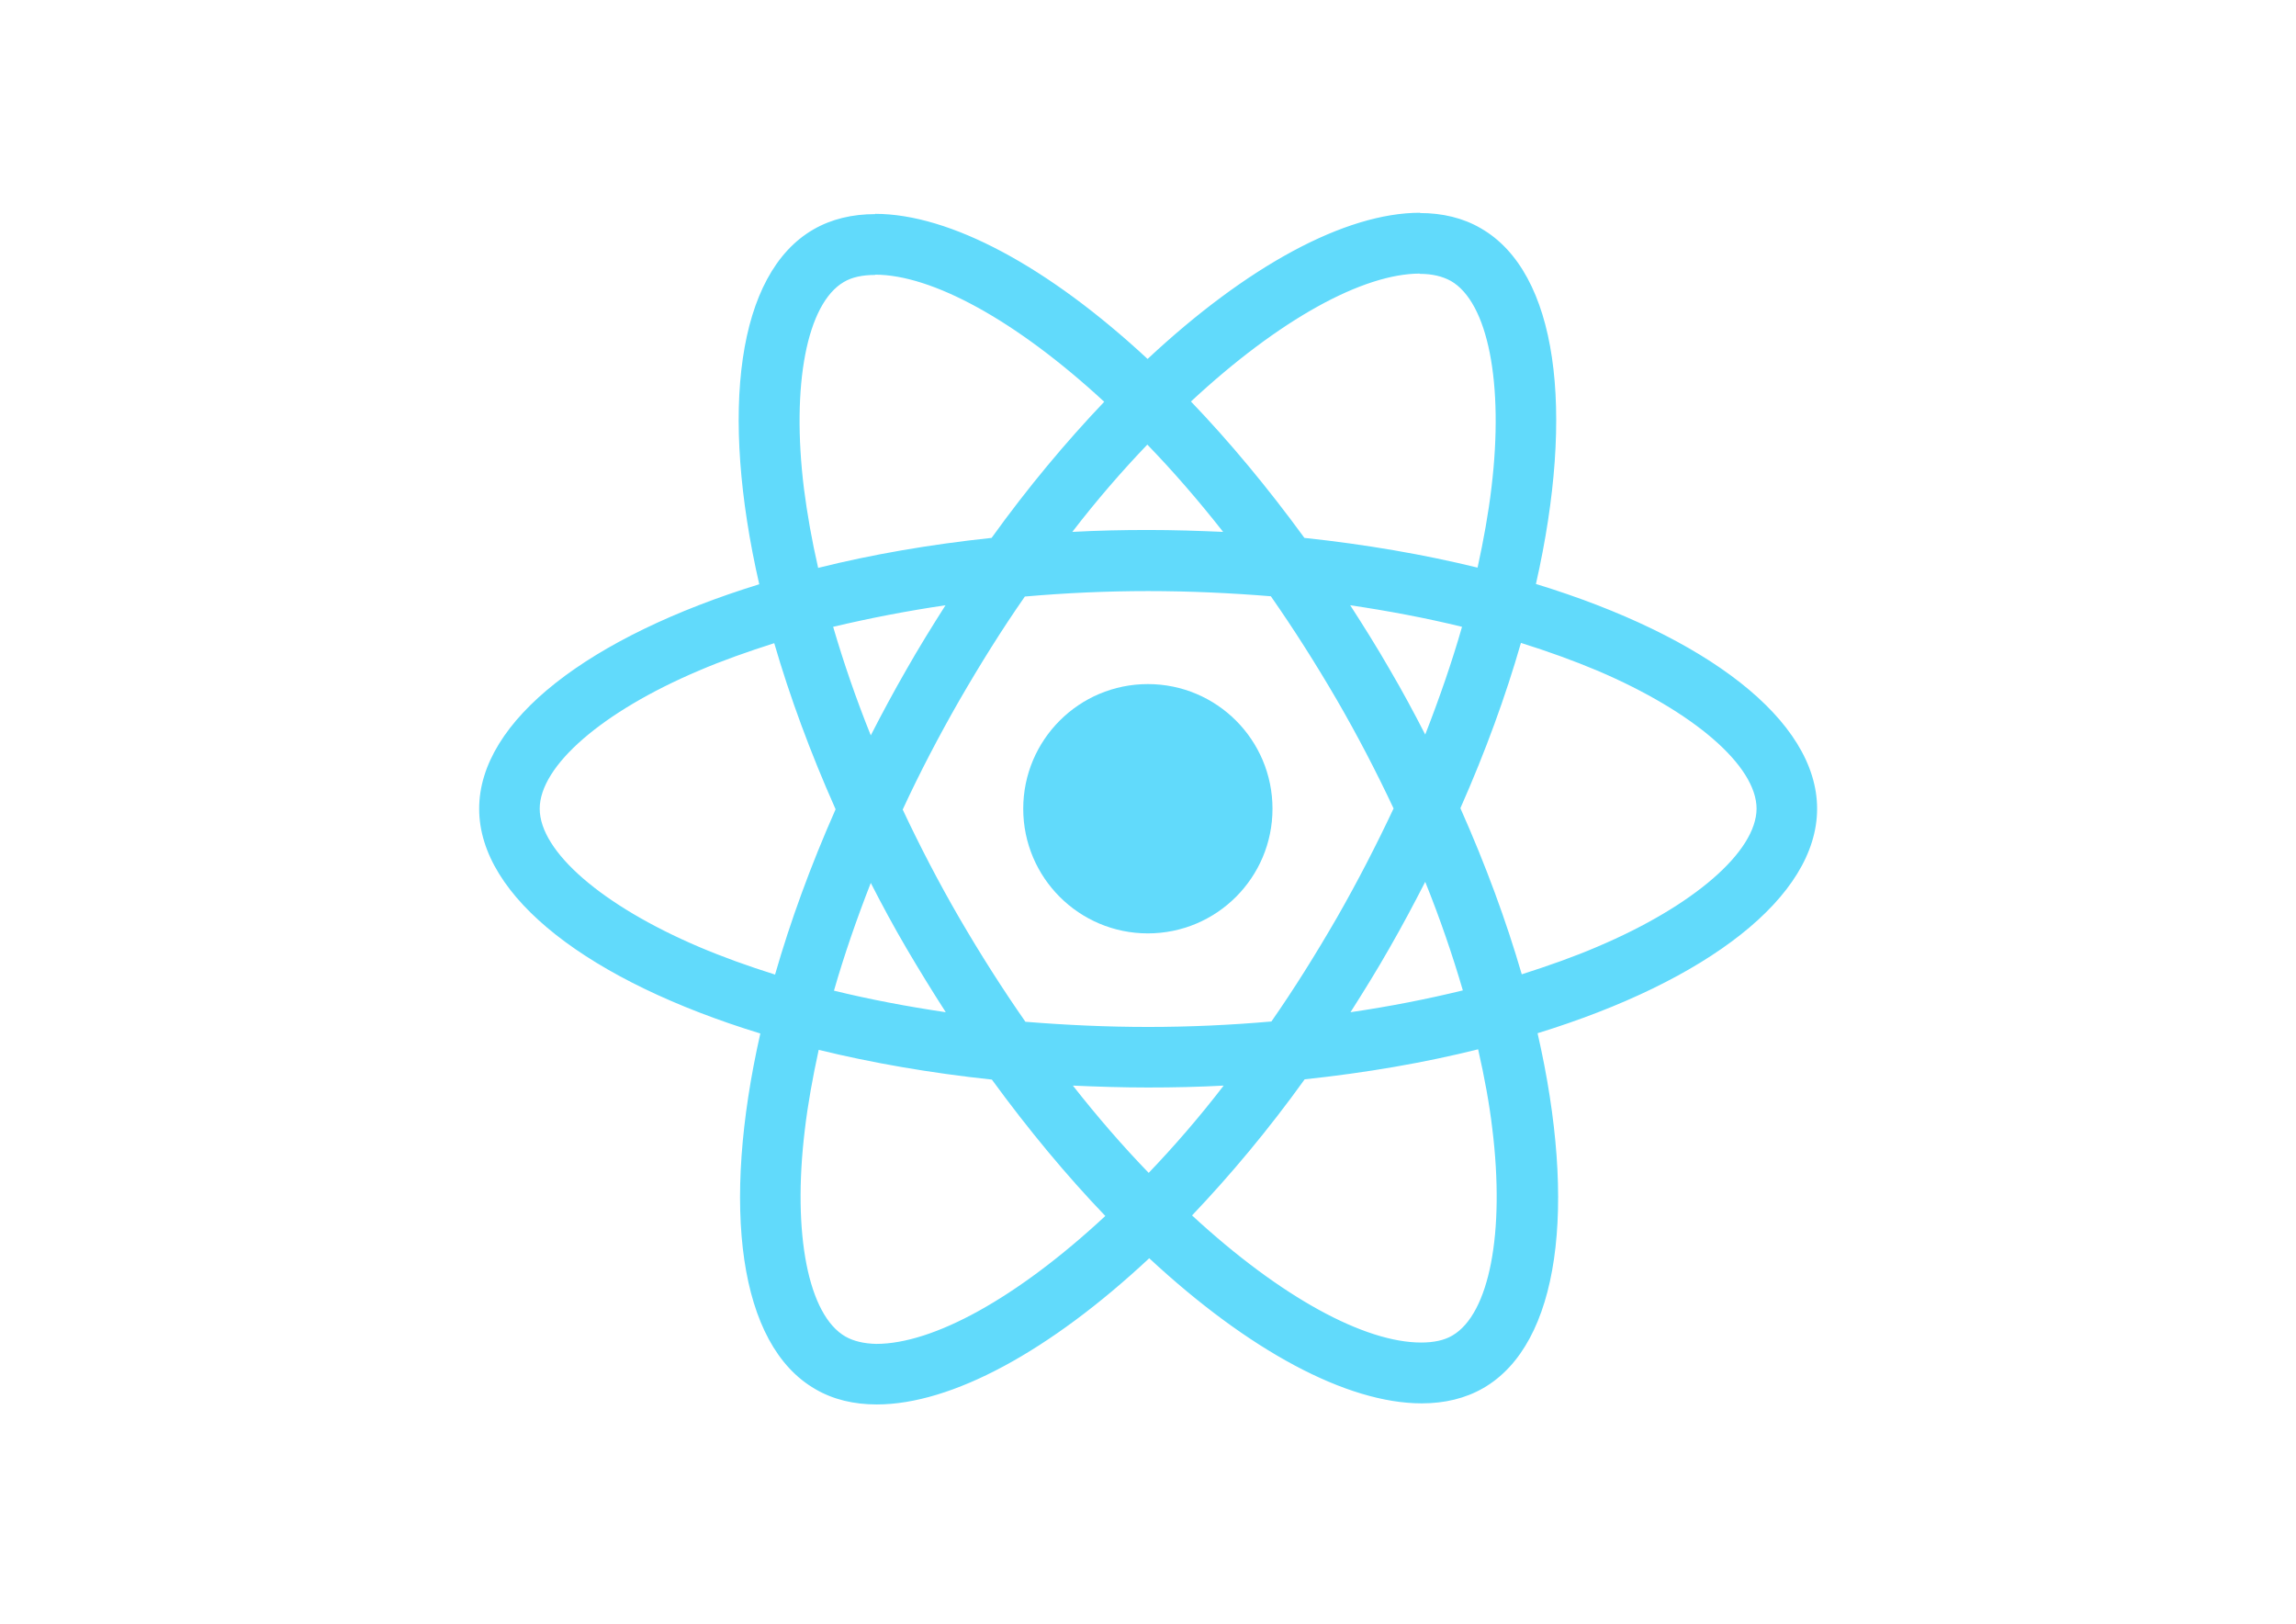
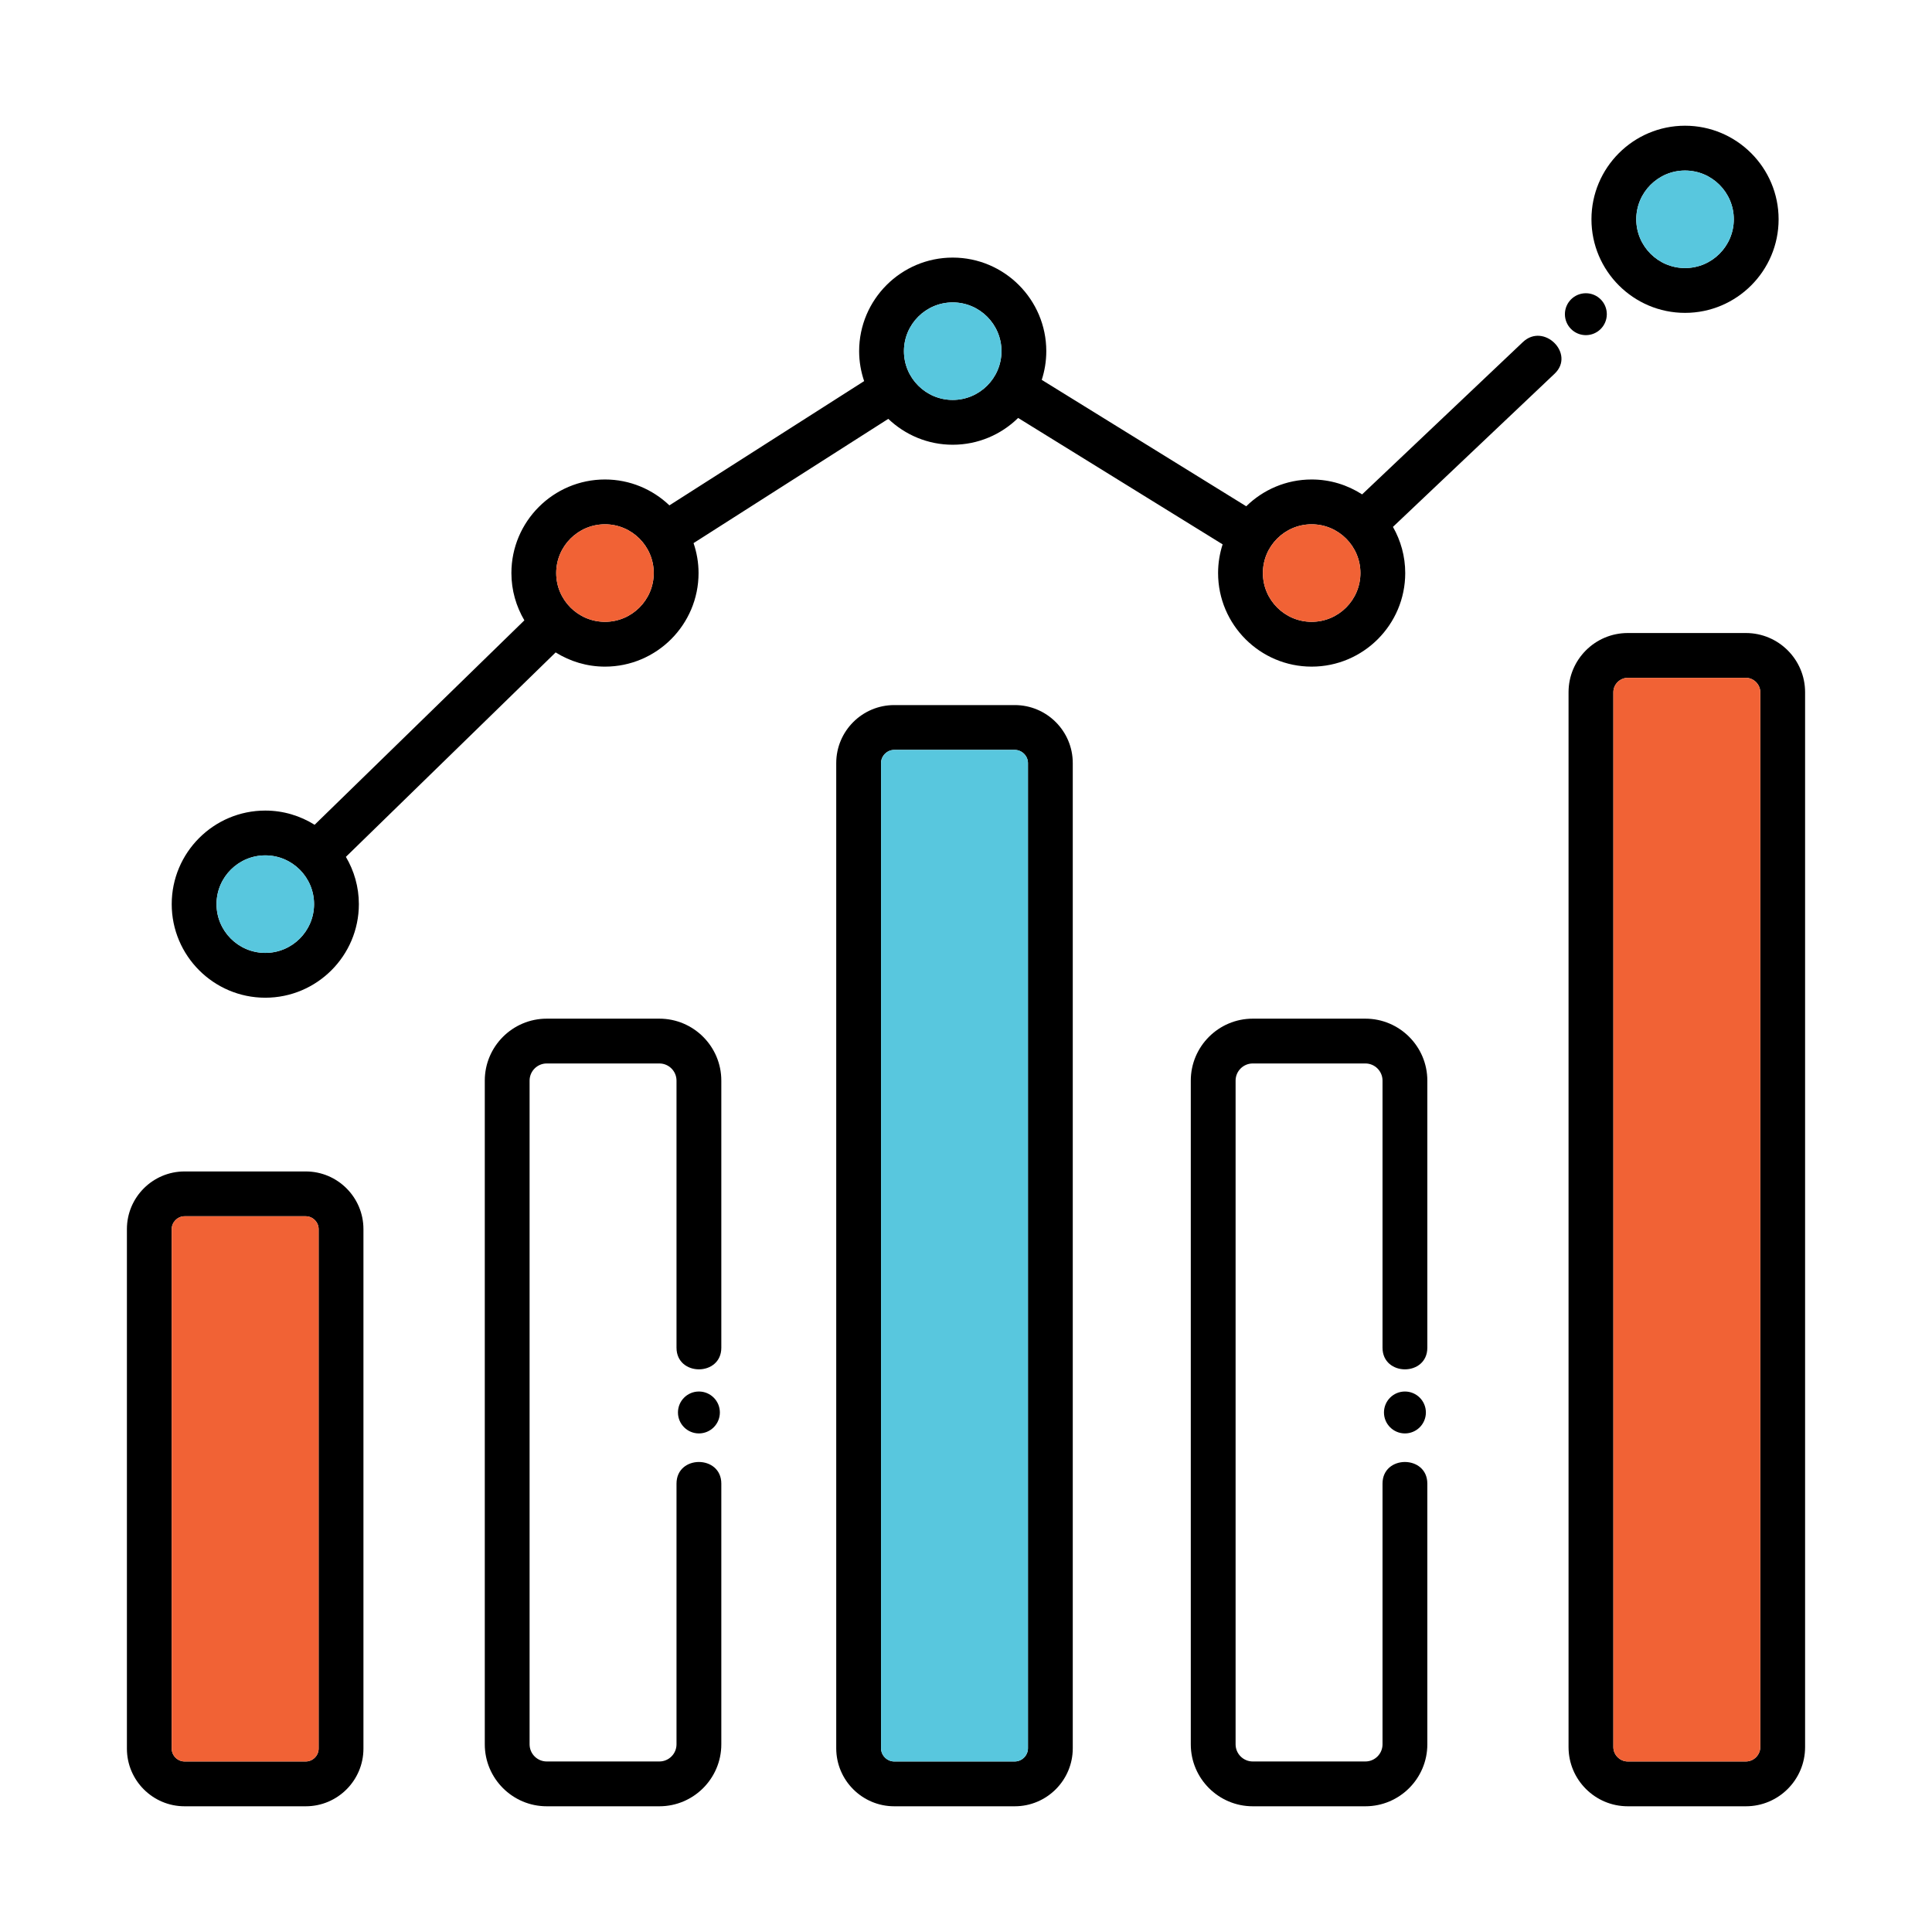
- <svg xmlns="http://www.w3.org/2000/svg" viewBox="0 0 841.9 595.3">
-   <g fill="#61DAFB">
-     <path d="M666.3 296.5c0-32.5-40.7-63.3-103.1-82.4 14.4-63.6 8-114.2-20.2-130.4-6.5-3.8-14.1-5.6-22.4-5.6v22.3c4.6 0 8.3.9 11.4 2.6 13.6 7.8 19.5 37.5 14.9 75.7-1.1 9.4-2.9 19.3-5.1 29.4-19.6-4.8-41-8.5-63.5-10.9-13.5-18.5-27.5-35.3-41.6-50 32.6-30.3 63.2-46.9 84-46.9V78c-27.5 0-63.5 19.6-99.9 53.6-36.4-33.8-72.4-53.2-99.9-53.2v22.3c20.7 0 51.4 16.5 84 46.6-14 14.7-28 31.4-41.3 49.9-22.6 2.4-44 6.1-63.6 11-2.3-10-4-19.7-5.2-29-4.7-38.2 1.1-67.9 14.6-75.8 3-1.8 6.9-2.6 11.5-2.6V78.5c-8.4 0-16 1.8-22.6 5.6-28.1 16.2-34.4 66.7-19.9 130.1-62.2 19.2-102.7 49.9-102.7 82.3 0 32.5 40.7 63.3 103.1 82.4-14.4 63.6-8 114.2 20.2 130.4 6.5 3.8 14.1 5.6 22.5 5.6 27.5 0 63.5-19.6 99.9-53.6 36.4 33.8 72.4 53.2 99.9 53.2 8.4 0 16-1.8 22.6-5.6 28.1-16.2 34.4-66.7 19.9-130.1 62-19.1 102.5-49.9 102.5-82.3zm-130.2-66.7c-3.7 12.9-8.3 26.2-13.5 39.5-4.1-8-8.4-16-13.1-24-4.6-8-9.5-15.8-14.4-23.4 14.2 2.1 27.9 4.7 41 7.9zm-45.8 106.5c-7.8 13.5-15.8 26.3-24.1 38.2-14.9 1.3-30 2-45.2 2-15.1 0-30.2-.7-45-1.9-8.3-11.9-16.4-24.6-24.2-38-7.6-13.1-14.5-26.4-20.8-39.8 6.2-13.4 13.2-26.8 20.7-39.9 7.8-13.5 15.8-26.3 24.1-38.2 14.9-1.3 30-2 45.2-2 15.1 0 30.2.7 45 1.9 8.3 11.9 16.4 24.6 24.2 38 7.6 13.1 14.5 26.4 20.8 39.8-6.3 13.4-13.2 26.8-20.7 39.9zm32.3-13c5.4 13.4 10 26.8 13.8 39.8-13.1 3.2-26.9 5.9-41.2 8 4.9-7.7 9.8-15.6 14.4-23.7 4.6-8 8.9-16.1 13-24.1zM421.2 430c-9.3-9.6-18.6-20.3-27.8-32 9 .4 18.2.7 27.5.7 9.4 0 18.7-.2 27.8-.7-9 11.7-18.3 22.4-27.5 32zm-74.4-58.9c-14.2-2.1-27.9-4.7-41-7.9 3.7-12.9 8.3-26.2 13.5-39.5 4.1 8 8.4 16 13.1 24 4.7 8 9.5 15.8 14.4 23.4zM420.7 163c9.3 9.6 18.6 20.3 27.8 32-9-.4-18.2-.7-27.5-.7-9.4 0-18.7.2-27.8.7 9-11.7 18.3-22.4 27.5-32zm-74 58.9c-4.9 7.7-9.8 15.6-14.4 23.7-4.6 8-8.9 16-13 24-5.4-13.4-10-26.8-13.8-39.8 13.1-3.1 26.9-5.8 41.2-7.9zm-90.5 125.2c-35.4-15.1-58.3-34.9-58.3-50.6 0-15.7 22.9-35.6 58.3-50.6 8.6-3.7 18-7 27.7-10.1 5.7 19.6 13.2 40 22.5 60.9-9.2 20.8-16.6 41.1-22.2 60.6-9.9-3.1-19.3-6.5-28-10.2zM310 490c-13.6-7.8-19.5-37.5-14.9-75.7 1.1-9.4 2.9-19.3 5.1-29.4 19.6 4.8 41 8.5 63.5 10.9 13.5 18.5 27.5 35.3 41.6 50-32.6 30.3-63.2 46.9-84 46.9-4.5-.1-8.3-1-11.3-2.7zm237.2-76.2c4.7 38.2-1.1 67.9-14.6 75.8-3 1.8-6.9 2.6-11.5 2.6-20.7 0-51.4-16.5-84-46.6 14-14.7 28-31.4 41.3-49.9 22.6-2.4 44-6.1 63.6-11 2.3 10.1 4.1 19.8 5.2 29.1zm38.5-66.7c-8.6 3.7-18 7-27.7 10.1-5.7-19.6-13.2-40-22.5-60.9 9.2-20.8 16.6-41.1 22.2-60.6 9.9 3.1 19.3 6.5 28.1 10.2 35.4 15.1 58.3 34.9 58.3 50.6-.1 15.7-23 35.6-58.4 50.6zM320.8 78.4z" />
-     <circle cx="420.9" cy="296.5" r="45.7" />
-     <path d="M520.5 78.1z" />
+ <svg xmlns="http://www.w3.org/2000/svg" version="1.1" id="Layer_1" x="0px" y="0px" viewBox="0 0 800 800" enable-background="new 0 0 800 800" xml:space="preserve">
+   <g>
+     <path d="M697.738,129.552c21.366,0,38.746-17.382,38.746-38.746c0-21.366-17.38-38.748-38.746-38.748   c-21.366,0-38.75,17.382-38.75,38.748C658.988,112.17,676.372,129.552,697.738,129.552z M697.738,70.611   c11.134,0,20.193,9.059,20.193,20.195c0,11.134-9.059,20.193-20.193,20.193c-11.138,0-20.197-9.059-20.197-20.193   C677.541,79.671,686.6,70.611,697.738,70.611z" />
+     <path d="M630.603,141.637c-22.193,21.026-44.385,42.052-66.576,63.078c-6.037-3.887-13.2-6.171-20.899-6.171   c-10.54,0-20.099,4.243-27.091,11.094l-84.673-52.343c1.212-3.748,1.882-7.737,1.882-11.883c0-21.366-17.38-38.748-38.746-38.748   c-21.366,0-38.75,17.382-38.75,38.748c0,4.339,0.749,8.499,2.071,12.397l-80.634,51.451c-6.955-6.622-16.338-10.717-26.677-10.717   c-21.366,0-38.75,17.382-38.75,38.746c0,7.148,1.98,13.828,5.37,19.583l-86.852,84.653c-5.939-3.706-12.926-5.884-20.428-5.884   c-21.366,0-38.746,17.382-38.746,38.746c0,21.364,17.38,38.746,38.746,38.746c21.366,0,38.746-17.382,38.746-38.746   c0-7.147-1.979-13.826-5.369-19.58l86.854-84.654c5.94,3.706,12.927,5.884,20.429,5.884c21.366,0,38.746-17.382,38.746-38.748   c0-4.339-0.749-8.499-2.071-12.398l80.636-51.452c6.956,6.623,16.34,10.718,26.68,10.718c10.539,0,20.098-4.242,27.089-11.093   l84.674,52.343c-1.211,3.748-1.881,7.735-1.881,11.881c0,21.366,17.38,38.748,38.746,38.748c21.366,0,38.746-17.382,38.746-38.748   c0-6.953-1.866-13.469-5.087-19.116c22.312-21.139,44.624-42.278,66.935-63.418C652.407,146.527,639.272,133.423,630.603,141.637z    M109.849,394.58c-11.134,0-20.193-9.059-20.193-20.193c0-11.134,9.059-20.193,20.193-20.193s20.193,9.059,20.193,20.193   C130.041,385.521,120.982,394.58,109.849,394.58z M250.509,257.485c-11.138,0-20.197-9.059-20.197-20.195   c0-11.134,9.059-20.193,20.197-20.193c11.134,0,20.193,9.059,20.193,20.193C270.702,248.426,261.643,257.485,250.509,257.485z    M394.499,165.605c-11.138,0-20.197-9.059-20.197-20.193c0-11.136,9.059-20.195,20.197-20.195c11.134,0,20.193,9.059,20.193,20.195   C414.692,156.546,405.632,165.605,394.499,165.605z M543.127,257.485c-11.134,0-20.193-9.059-20.193-20.195   c0-11.134,9.059-20.193,20.193-20.193c11.134,0,20.193,9.059,20.193,20.193C563.32,248.426,554.26,257.485,543.127,257.485z" />
+     <circle cx="656.671" cy="130.099" r="8.677" />
+     <path d="M298.681,722.286v-75.413c0-0.005,0.001-0.009,0.001-0.014c0-10.84,0-21.68,0-32.52c0-11.938-18.553-11.958-18.553,0   c0,0,0,0.001,0,0.001h-0.001v107.946c0,3.916-3.184,7.102-7.102,7.102h-46.632c-3.918,0-7.102-3.187-7.102-7.102V447.461   c0-3.916,3.184-7.102,7.102-7.102h46.632c3.918,0,7.102,3.187,7.102,7.102v110.593h0.001c0,0,0,0.001,0,0.001   c0,11.938,18.553,11.958,18.553,0c0-10.84,0-21.68,0-32.521c0-0.005-0.001-0.009-0.001-0.014v-78.059   c0-14.146-11.51-25.655-25.655-25.655h-46.632c-14.146,0-25.655,11.51-25.655,25.655v274.826c0,14.146,11.51,25.655,25.655,25.655   h46.632C287.171,747.942,298.681,736.432,298.681,722.286z" />
+     <path d="M289.405,576.196c-4.792,0-8.677,3.885-8.677,8.677s3.885,8.677,8.677,8.677c4.792,0,8.677-3.885,8.677-8.677   S294.198,576.196,289.405,576.196z" />
+     <path d="M591.026,558.054L591.026,558.054l0.001-110.593c0-14.146-11.51-25.655-25.655-25.655H518.74   c-14.15,0-25.66,11.51-25.66,25.655v274.826c0,14.146,11.51,25.655,25.66,25.655h46.632c14.146,0,25.655-11.51,25.655-25.655   V614.34h-0.001c0,0,0-0.001,0-0.001c0-11.938-18.553-11.958-18.553,0c0,10.84,0,21.68,0,32.52c0,0.002,0.001,0.004,0.001,0.006   v75.421c0,3.916-3.184,7.102-7.102,7.102H518.74c-3.918,0-7.107-3.187-7.107-7.102V447.461c0-3.916,3.189-7.102,7.107-7.102h46.632   c3.918,0,7.102,3.187,7.102,7.102v78.068c0,0.002-0.001,0.004-0.001,0.006c0,10.84,0,21.68,0,32.521   C572.473,569.993,591.026,570.013,591.026,558.054C591.026,558.055,591.026,558.054,591.026,558.054z" />
+     <circle cx="581.75" cy="584.873" r="8.677" />
+     <path d="M126.617,485.072H76.421c-13.163,0-23.871,10.71-23.871,23.875v215.122c0,13.163,10.708,23.873,23.871,23.873h50.196   c13.163,0,23.875-10.71,23.875-23.873V508.947C150.492,495.782,139.78,485.072,126.617,485.072z M131.939,724.069   c0,2.883-2.437,5.32-5.322,5.32H76.421c-2.881,0-5.318-2.437-5.318-5.32V508.947c0-2.885,2.437-5.322,5.318-5.322h50.196   c2.885,0,5.322,2.437,5.322,5.322V724.069z" />
+     <path d="M420.199,747.942c13.24,0,24.011-10.771,24.011-24.009V315.968c0-13.238-10.771-24.009-24.011-24.009h-49.925   c-13.235,0-24.007,10.771-24.007,24.009v407.965c0,13.238,10.771,24.009,24.007,24.009H420.199z M364.821,723.933V315.968   c0-2.958,2.496-5.456,5.454-5.456h49.925c2.958,0,5.458,2.498,5.458,5.456v407.965c0,2.958-2.5,5.456-5.458,5.456h-49.925   C367.317,729.389,364.821,726.891,364.821,723.933z" />
+     <path d="M722.945,262.123h-48.937c-13.512,0-24.505,10.991-24.505,24.503v436.814c0,13.512,10.993,24.503,24.505,24.503h48.937   c13.512,0,24.505-10.991,24.505-24.503V286.625C747.45,273.114,736.457,262.123,722.945,262.123z M728.897,723.439   c0,3.225-2.727,5.95-5.952,5.95h-48.937c-3.225,0-5.952-2.725-5.952-5.95V286.625c0-3.225,2.727-5.949,5.952-5.949h48.937   c3.225,0,5.952,2.724,5.952,5.949V723.439z" />
+     <path fill="#F16235" d="M131.939,724.069c0,2.883-2.437,5.32-5.322,5.32H76.421c-2.881,0-5.318-2.437-5.318-5.32V508.947   c0-2.885,2.437-5.322,5.318-5.322h50.196c2.885,0,5.322,2.437,5.322,5.322V724.069z" />
+     <path fill="#58C7DE" d="M364.821,723.933V315.968c0-2.958,2.496-5.456,5.454-5.456h49.925c2.958,0,5.458,2.498,5.458,5.456v407.965   c0,2.958-2.5,5.456-5.458,5.456h-49.925C367.317,729.389,364.821,726.891,364.821,723.933z" />
+     <path fill="#F16235" d="M728.897,723.439c0,3.225-2.727,5.95-5.952,5.95h-48.937c-3.225,0-5.952-2.725-5.952-5.95V286.625   c0-3.225,2.727-5.949,5.952-5.949h48.937c3.225,0,5.952,2.724,5.952,5.949V723.439z" />
+     <ellipse transform="matrix(0.0159 -0.9999 0.9999 0.0159 -266.2397 478.2646)" fill="#58C7DE" cx="109.849" cy="374.388" rx="20.193" ry="20.193" />
+     <path fill="#F16235" d="M250.509,257.485c-11.138,0-20.197-9.059-20.197-20.195c0-11.134,9.059-20.193,20.197-20.193   c11.134,0,20.193,9.059,20.193,20.193C270.702,248.426,261.643,257.485,250.509,257.485z" />
+     <path fill="#58C7DE" d="M394.499,165.605c-11.138,0-20.197-9.059-20.197-20.193c0-11.136,9.059-20.195,20.197-20.195   c11.134,0,20.193,9.059,20.193,20.195C414.692,156.546,405.632,165.605,394.499,165.605z" />
+     <path fill="#F16235" d="M543.127,257.485c-11.134,0-20.193-9.059-20.193-20.195c0-11.134,9.059-20.193,20.193-20.193   c11.134,0,20.193,9.059,20.193,20.193C563.32,248.426,554.26,257.485,543.127,257.485z" />
+     <path fill="#58C7DE" d="M697.738,70.611c11.134,0,20.193,9.059,20.193,20.195c0,11.134-9.059,20.193-20.193,20.193   c-11.138,0-20.197-9.059-20.197-20.193C677.541,79.671,686.6,70.611,697.738,70.611z" />
  </g>
</svg>
